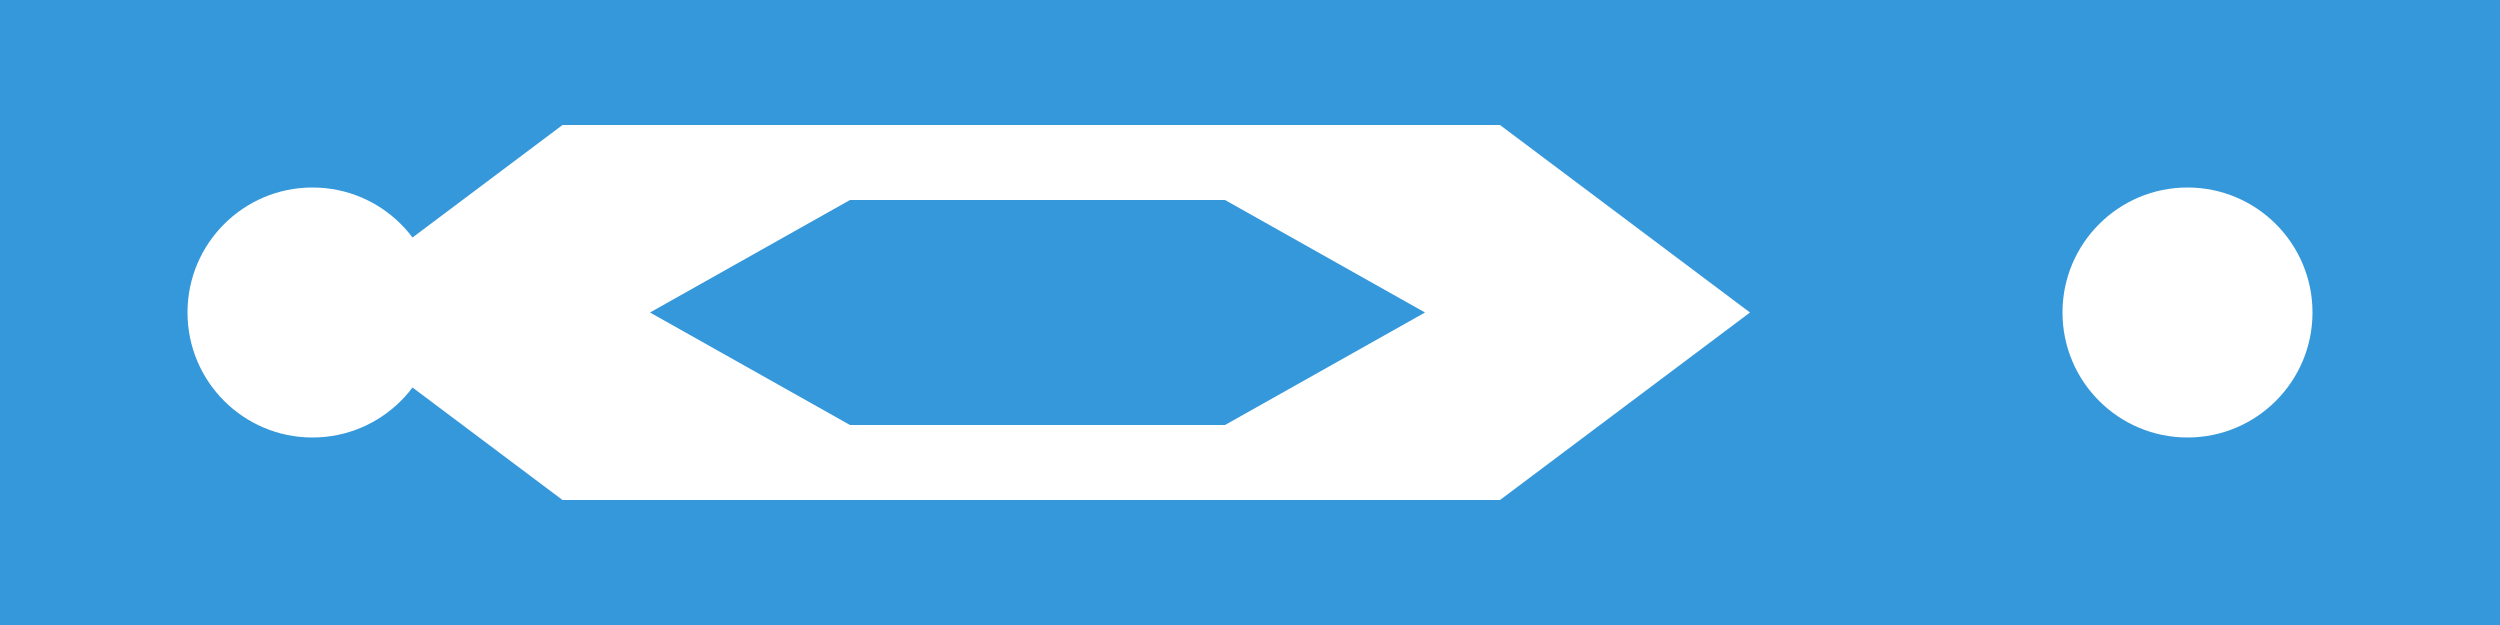
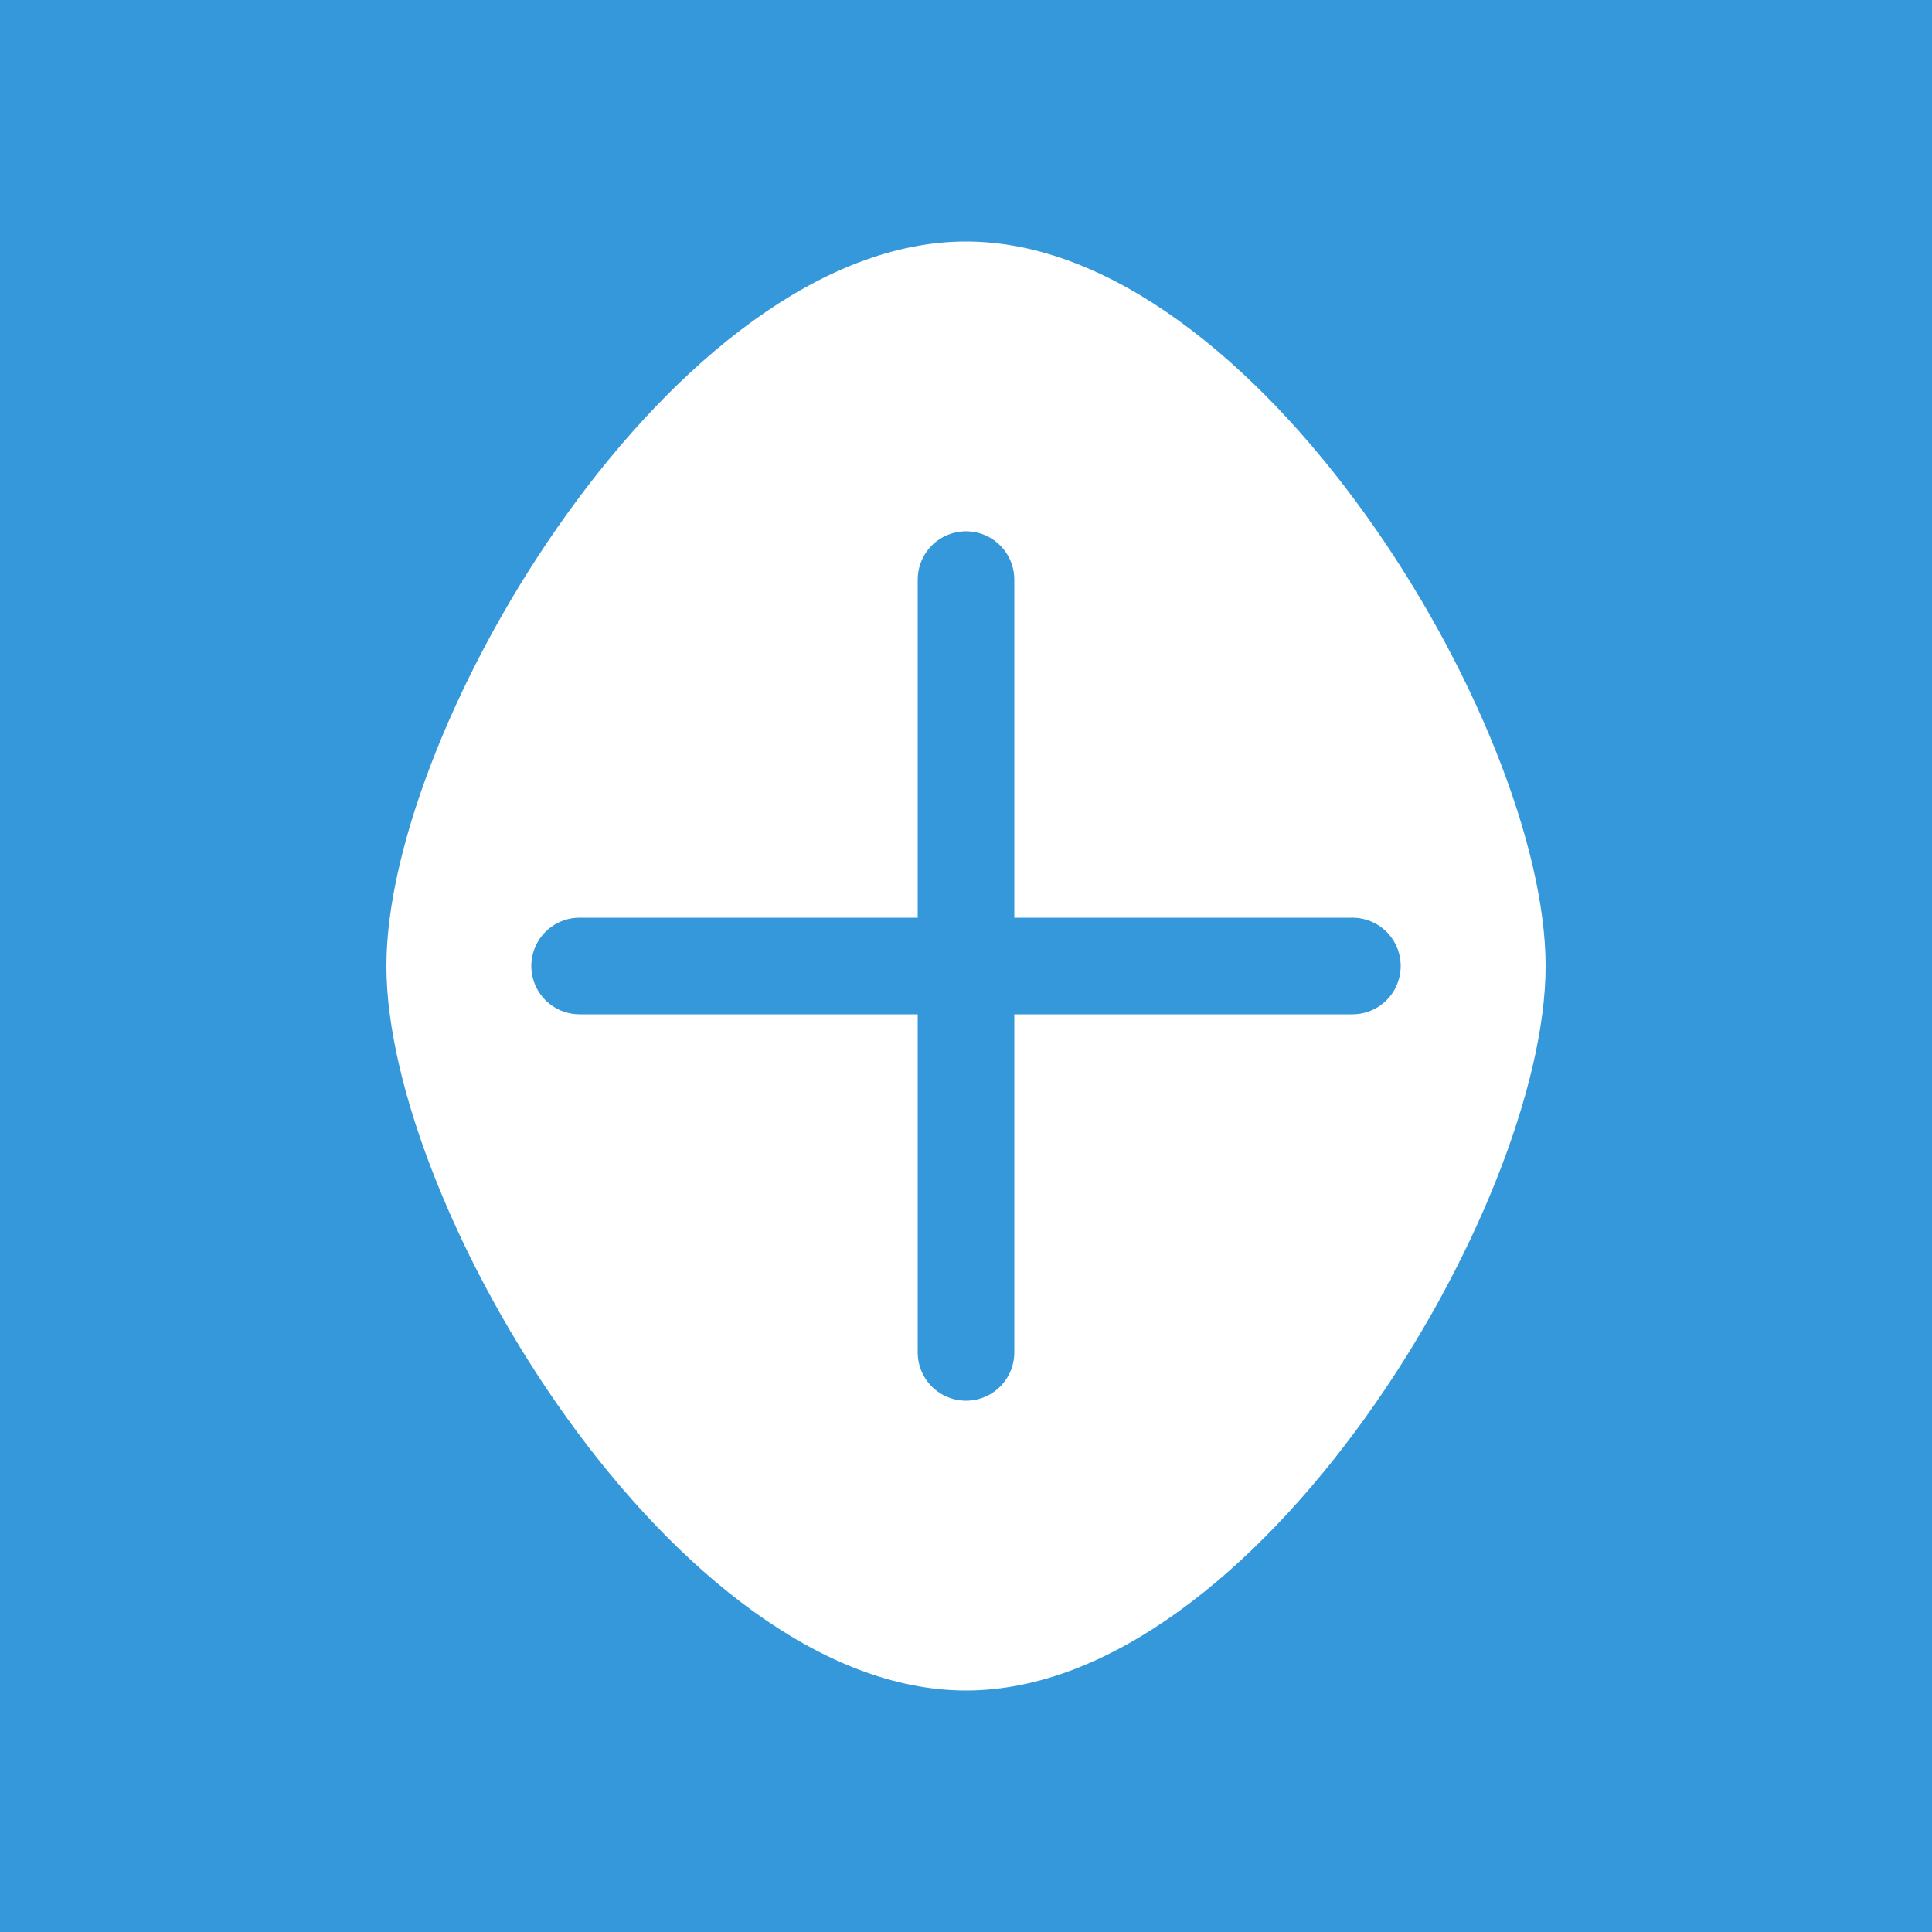
- <svg xmlns="http://www.w3.org/2000/svg" width="200" height="50">
-   <rect x="0" y="0" width="200" height="50" fill="#3498db" />
-   <path d="M 25,25 L 45,10 L 120,10 L 140,25 L 120,40 L 45,40 Z" fill="#fff" />
-   <path d="M 52,25 L 68,16 L 98,16 L 114,25 L 98,34 L 68,34 Z" fill="#3498db" />
-   <circle cx="25" cy="25" r="10" fill="#fff" />
-   <circle cx="175" cy="25" r="10" fill="#fff" />
+ <svg xmlns="http://www.w3.org/2000/svg" width="200" height="200" viewBox="0 0 200 200">
+   <rect width="200" height="200" fill="#3498db" />
+   <path d="M100,25 C130,25 160,75 160,100 C160,125 130,175 100,175 C70,175 40,125 40,100 C40,75 70,25 100,25 Z" fill="#fff" />
+   <path d="M60,100 L140,100 M100,60 L100,140" stroke="#3498db" stroke-width="10" stroke-linecap="round" />
</svg>
